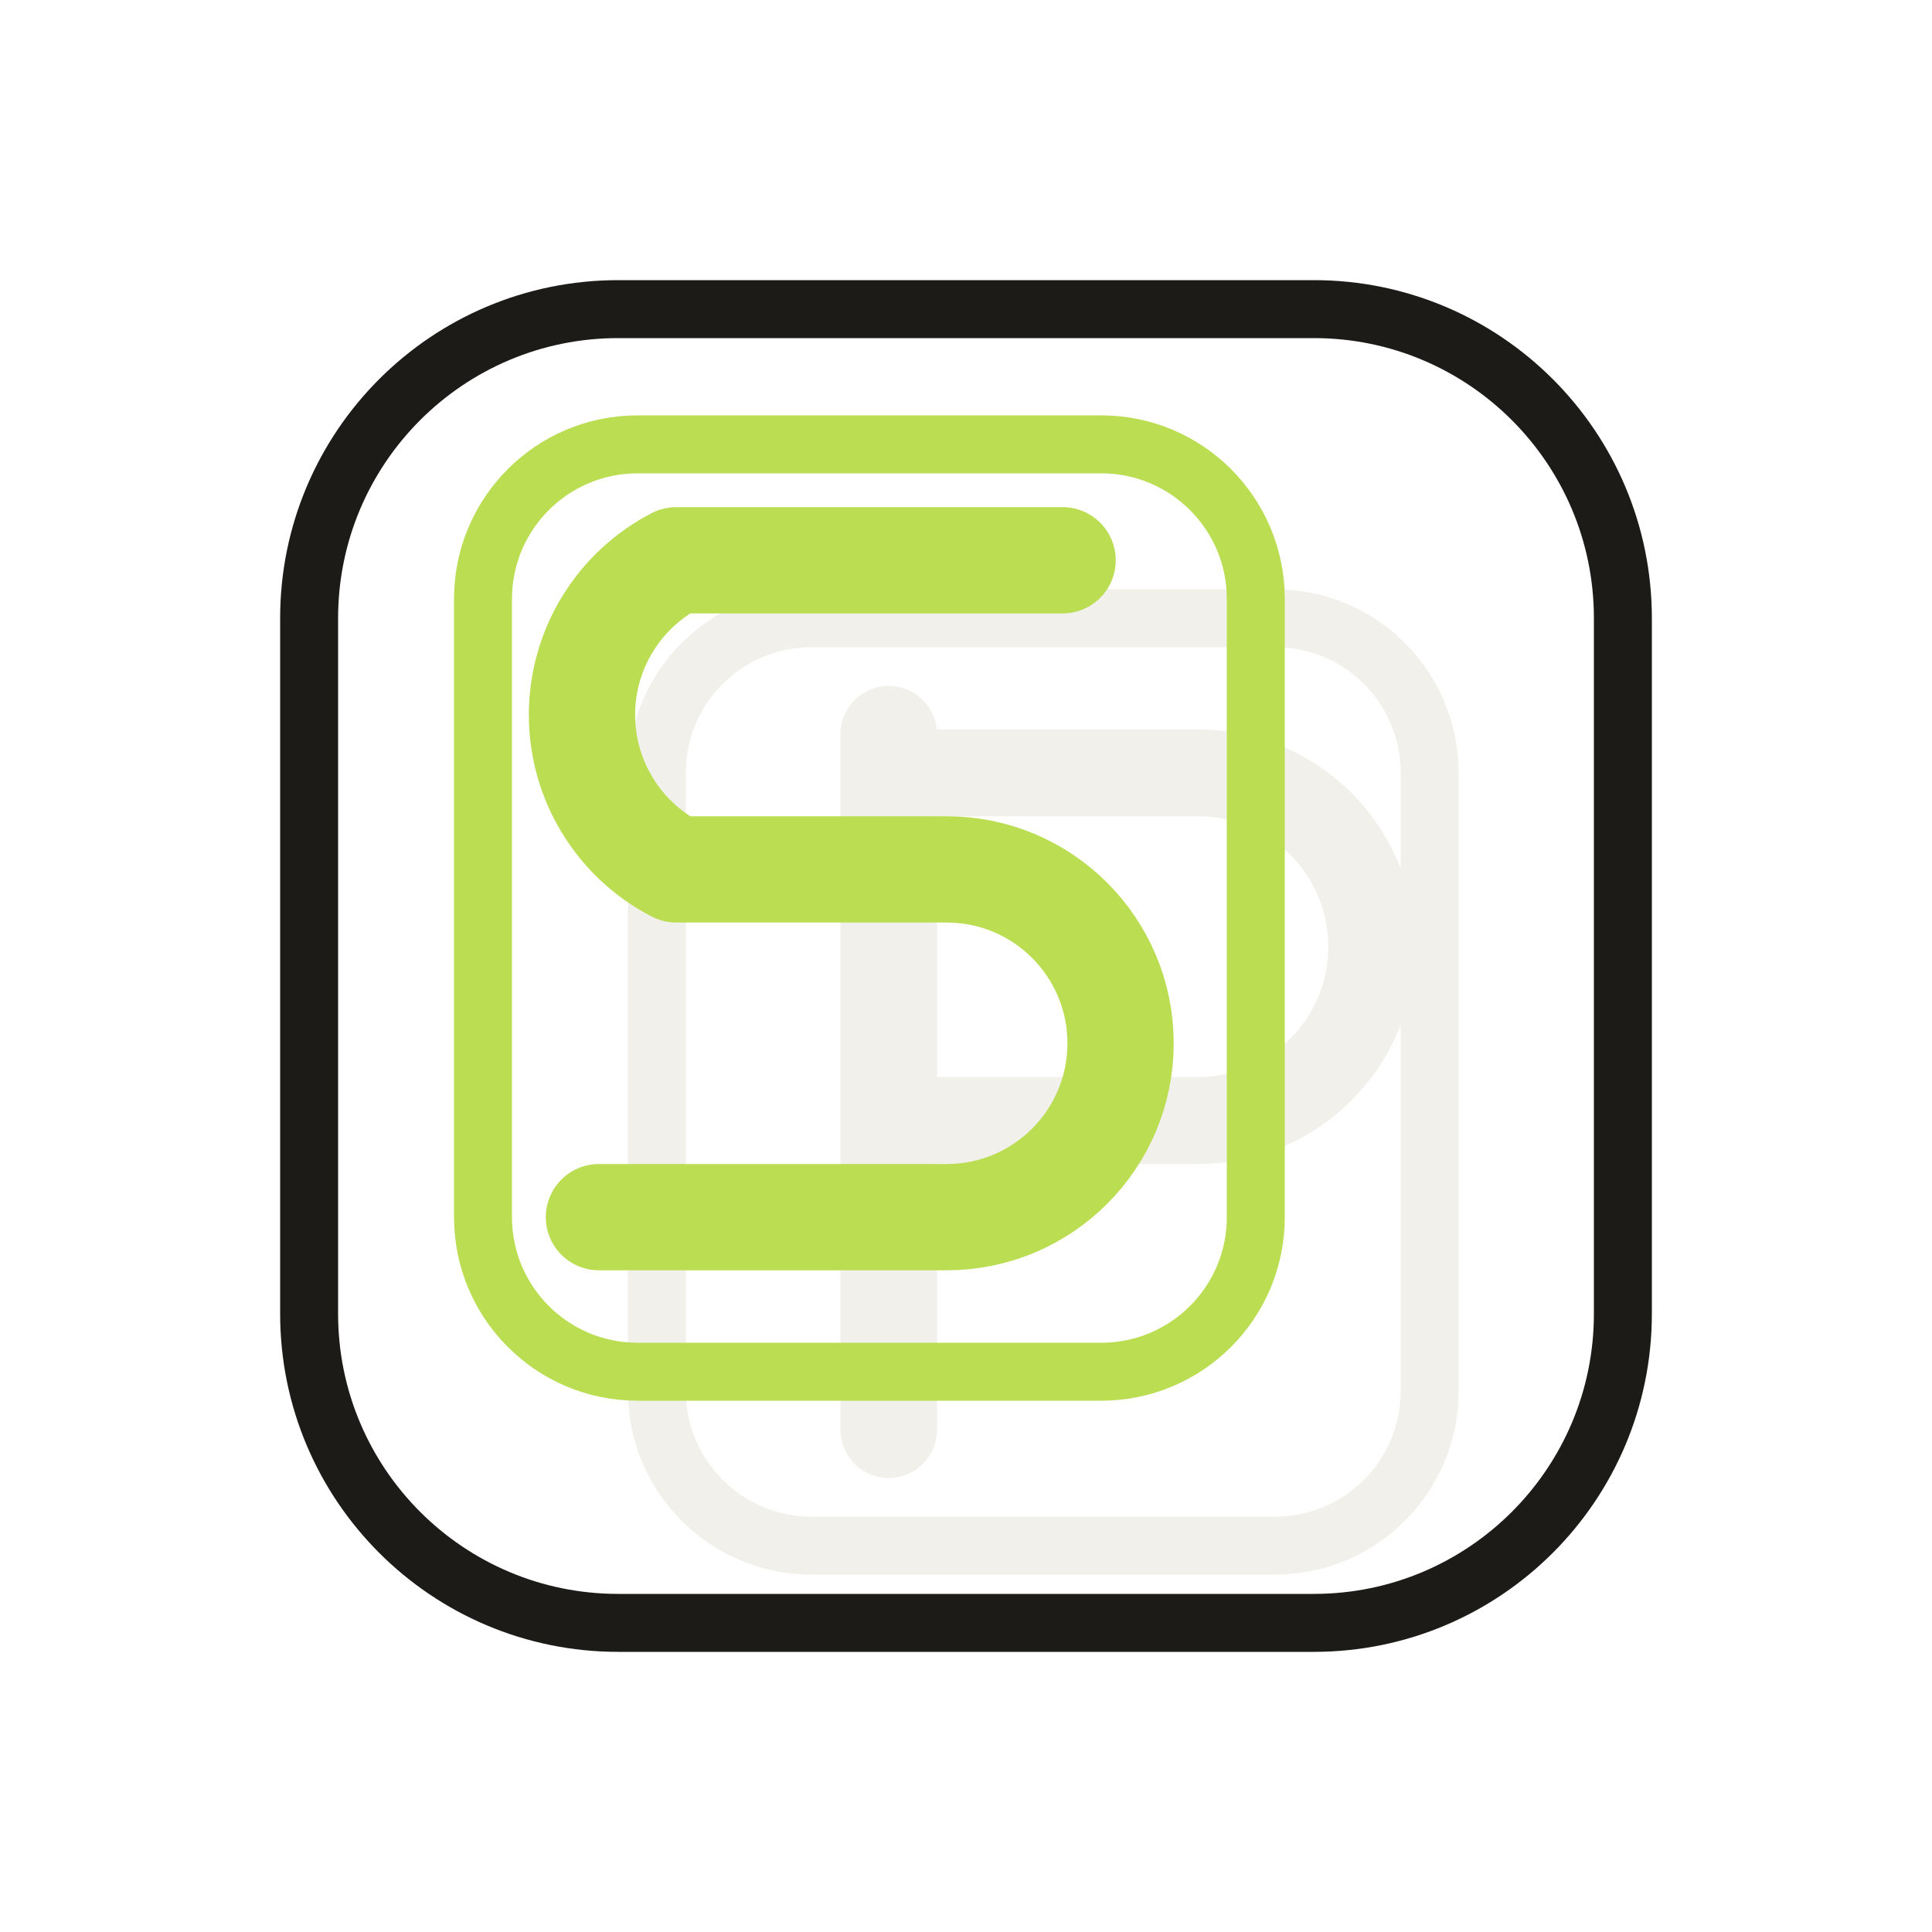
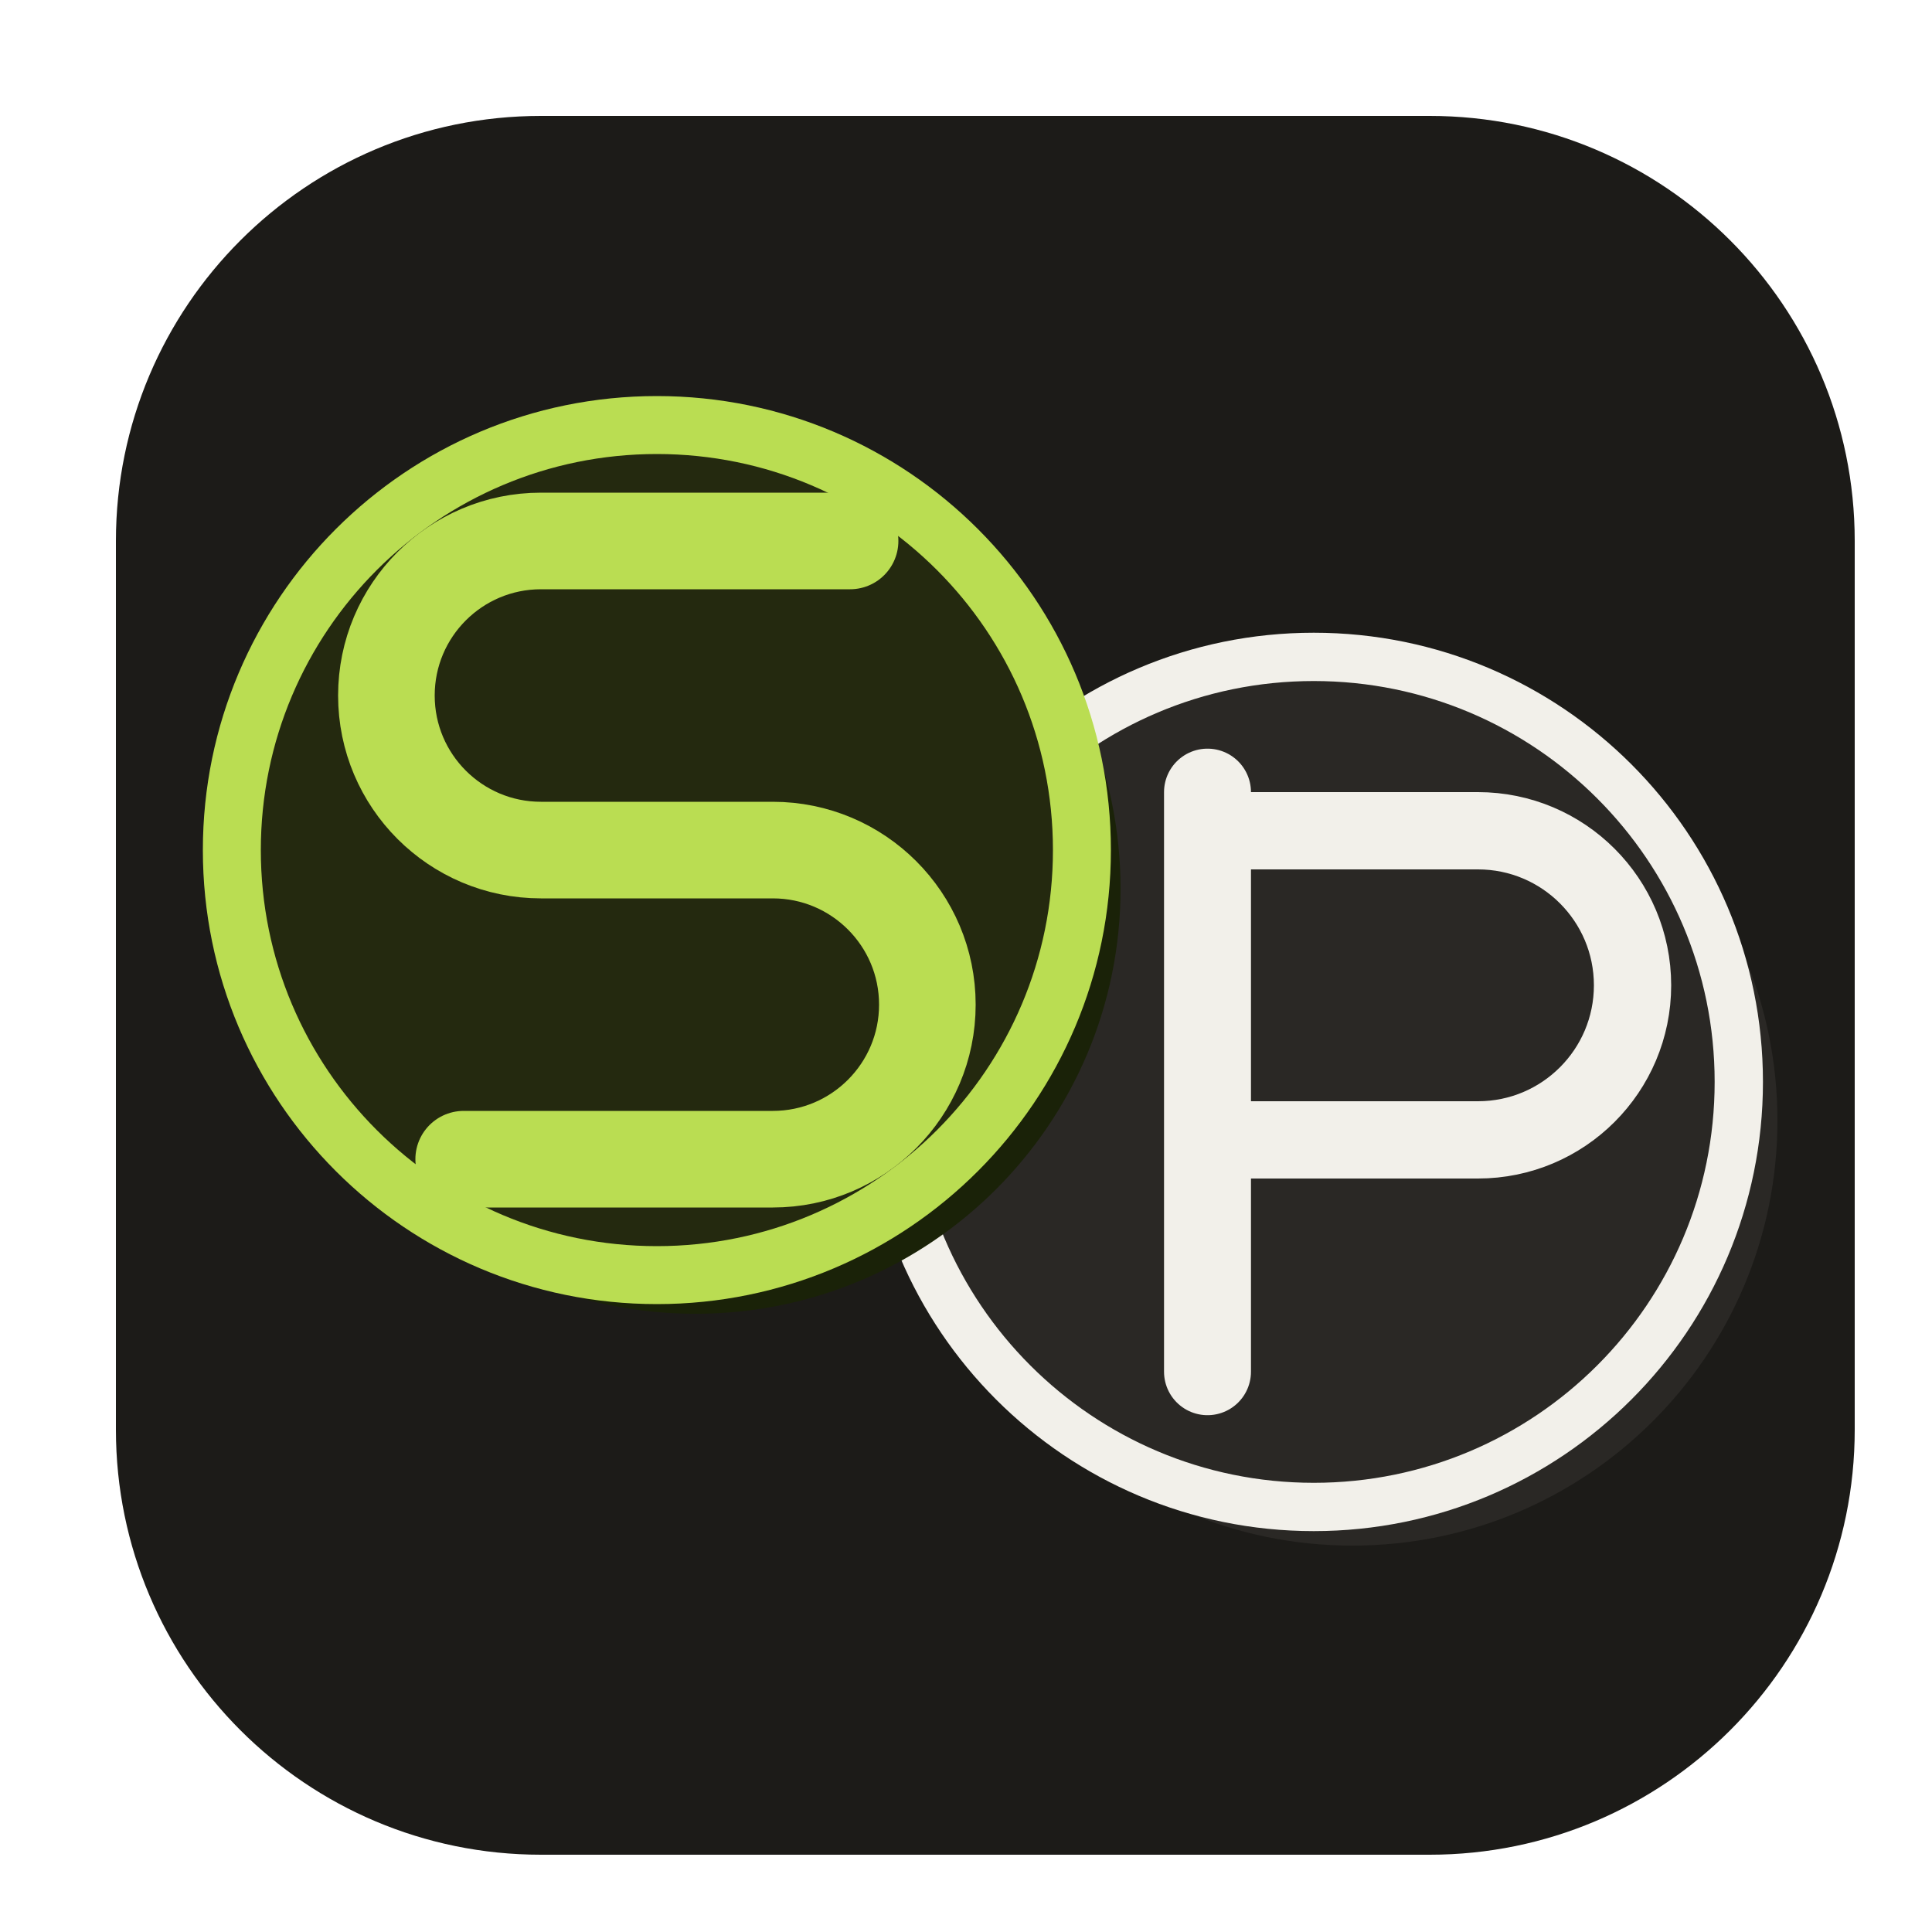
- <svg xmlns="http://www.w3.org/2000/svg" viewBox="0 0 100 100" role="img" aria-label="Frame Shift nested">
-   <rect x="16" y="16" width="68" height="68" rx="16" fill="none" stroke="#1C1B18" stroke-width="3" />
-   <g fill="none" stroke-linecap="round" stroke-linejoin="round" transform="translate(4,4)">
-     <rect x="30" y="28" width="40" height="48" rx="8" fill="none" stroke="#F2F0EA" stroke-width="3" />
-     <path d="M42 34 V70" fill="none" stroke="#F2F0EA" stroke-width="5" />
-     <path d="M42 36 H58 A9 9 0 0 1 58 54 H42" fill="none" stroke="#F2F0EA" stroke-width="4.5" />
+ <svg xmlns="http://www.w3.org/2000/svg" viewBox="0 0 100 100" role="img" aria-label="Seal cut, letters centered">
+   <rect x="6" y="6" width="90" height="90" rx="22" fill="#1C1B18" />
+   <circle cx="68" cy="56" r="22" fill="#2A2825" transform="translate(2,2)" />
+   <circle cx="68" cy="56" r="22" fill="#2A2825" stroke="#F2F0EA" stroke-width="2.5" />
+   <g fill="none" stroke="#F2F0EA" stroke-linecap="round" stroke-linejoin="round" transform="translate(5.5,0)">
+     <path d="M57 41 V71" stroke-width="4.5" />
+     <path d="M57 43 H71 A8 8 0 0 1 71 59 H57" stroke-width="4" />
  </g>
-   <g fill="none" stroke-linecap="round" stroke-linejoin="round" transform="translate(-5,-5)">
-     <rect x="30" y="28" width="40" height="48" rx="8" fill="none" stroke="#BADD52" stroke-width="3" />
-     <g transform="translate(-2,-2)">
-       <path d="M62 36 H42 A9 9 0 0 0 42 52 H56 A9 9 0 0 1 56 70 H38" fill="none" stroke="#BADD52" stroke-width="5.5" />
-     </g>
+   <circle cx="34" cy="44" r="22" fill="#1A2208" transform="translate(2,2)" />
+   <circle cx="34" cy="44" r="22" fill="#24290F" stroke="#BADD52" stroke-width="3" />
+   <g fill="none" stroke="#BADD52" stroke-linecap="round" stroke-linejoin="round">
+     <path d="M44 28 H28 A8 8 0 0 0 28 44 H40 A8 8 0 0 1 40 60 H24" stroke-width="5" />
  </g>
</svg>
